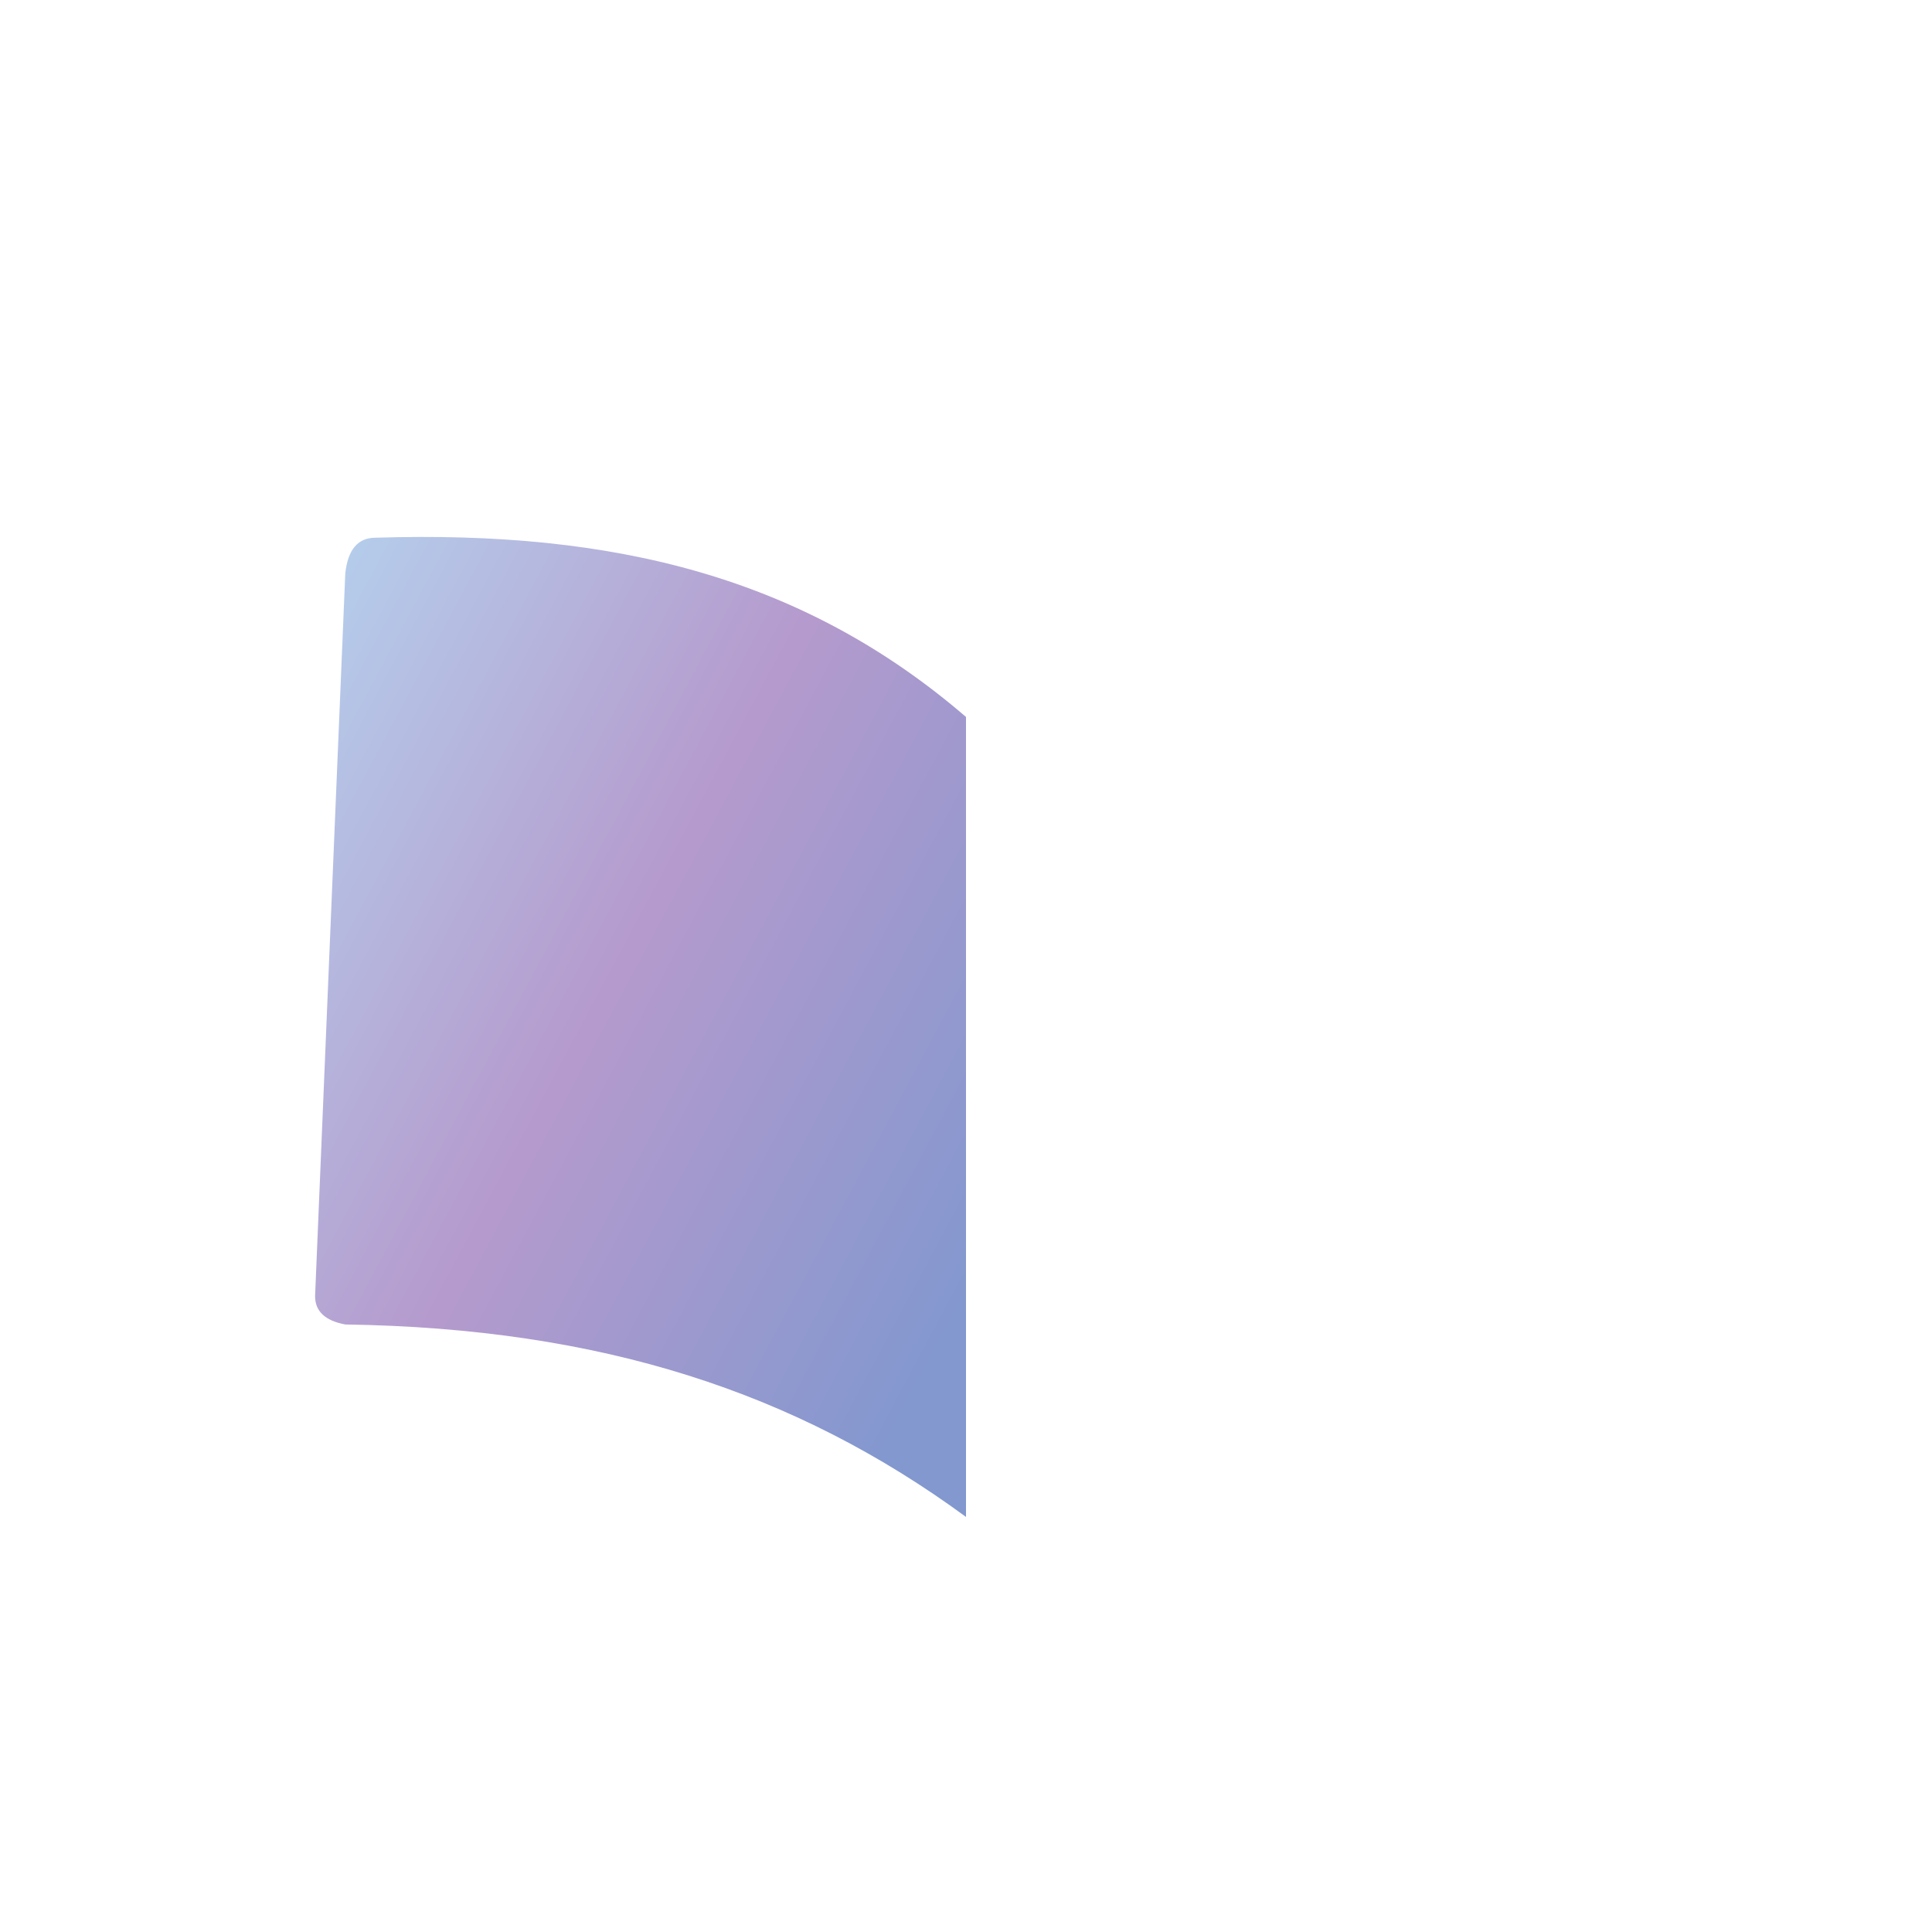
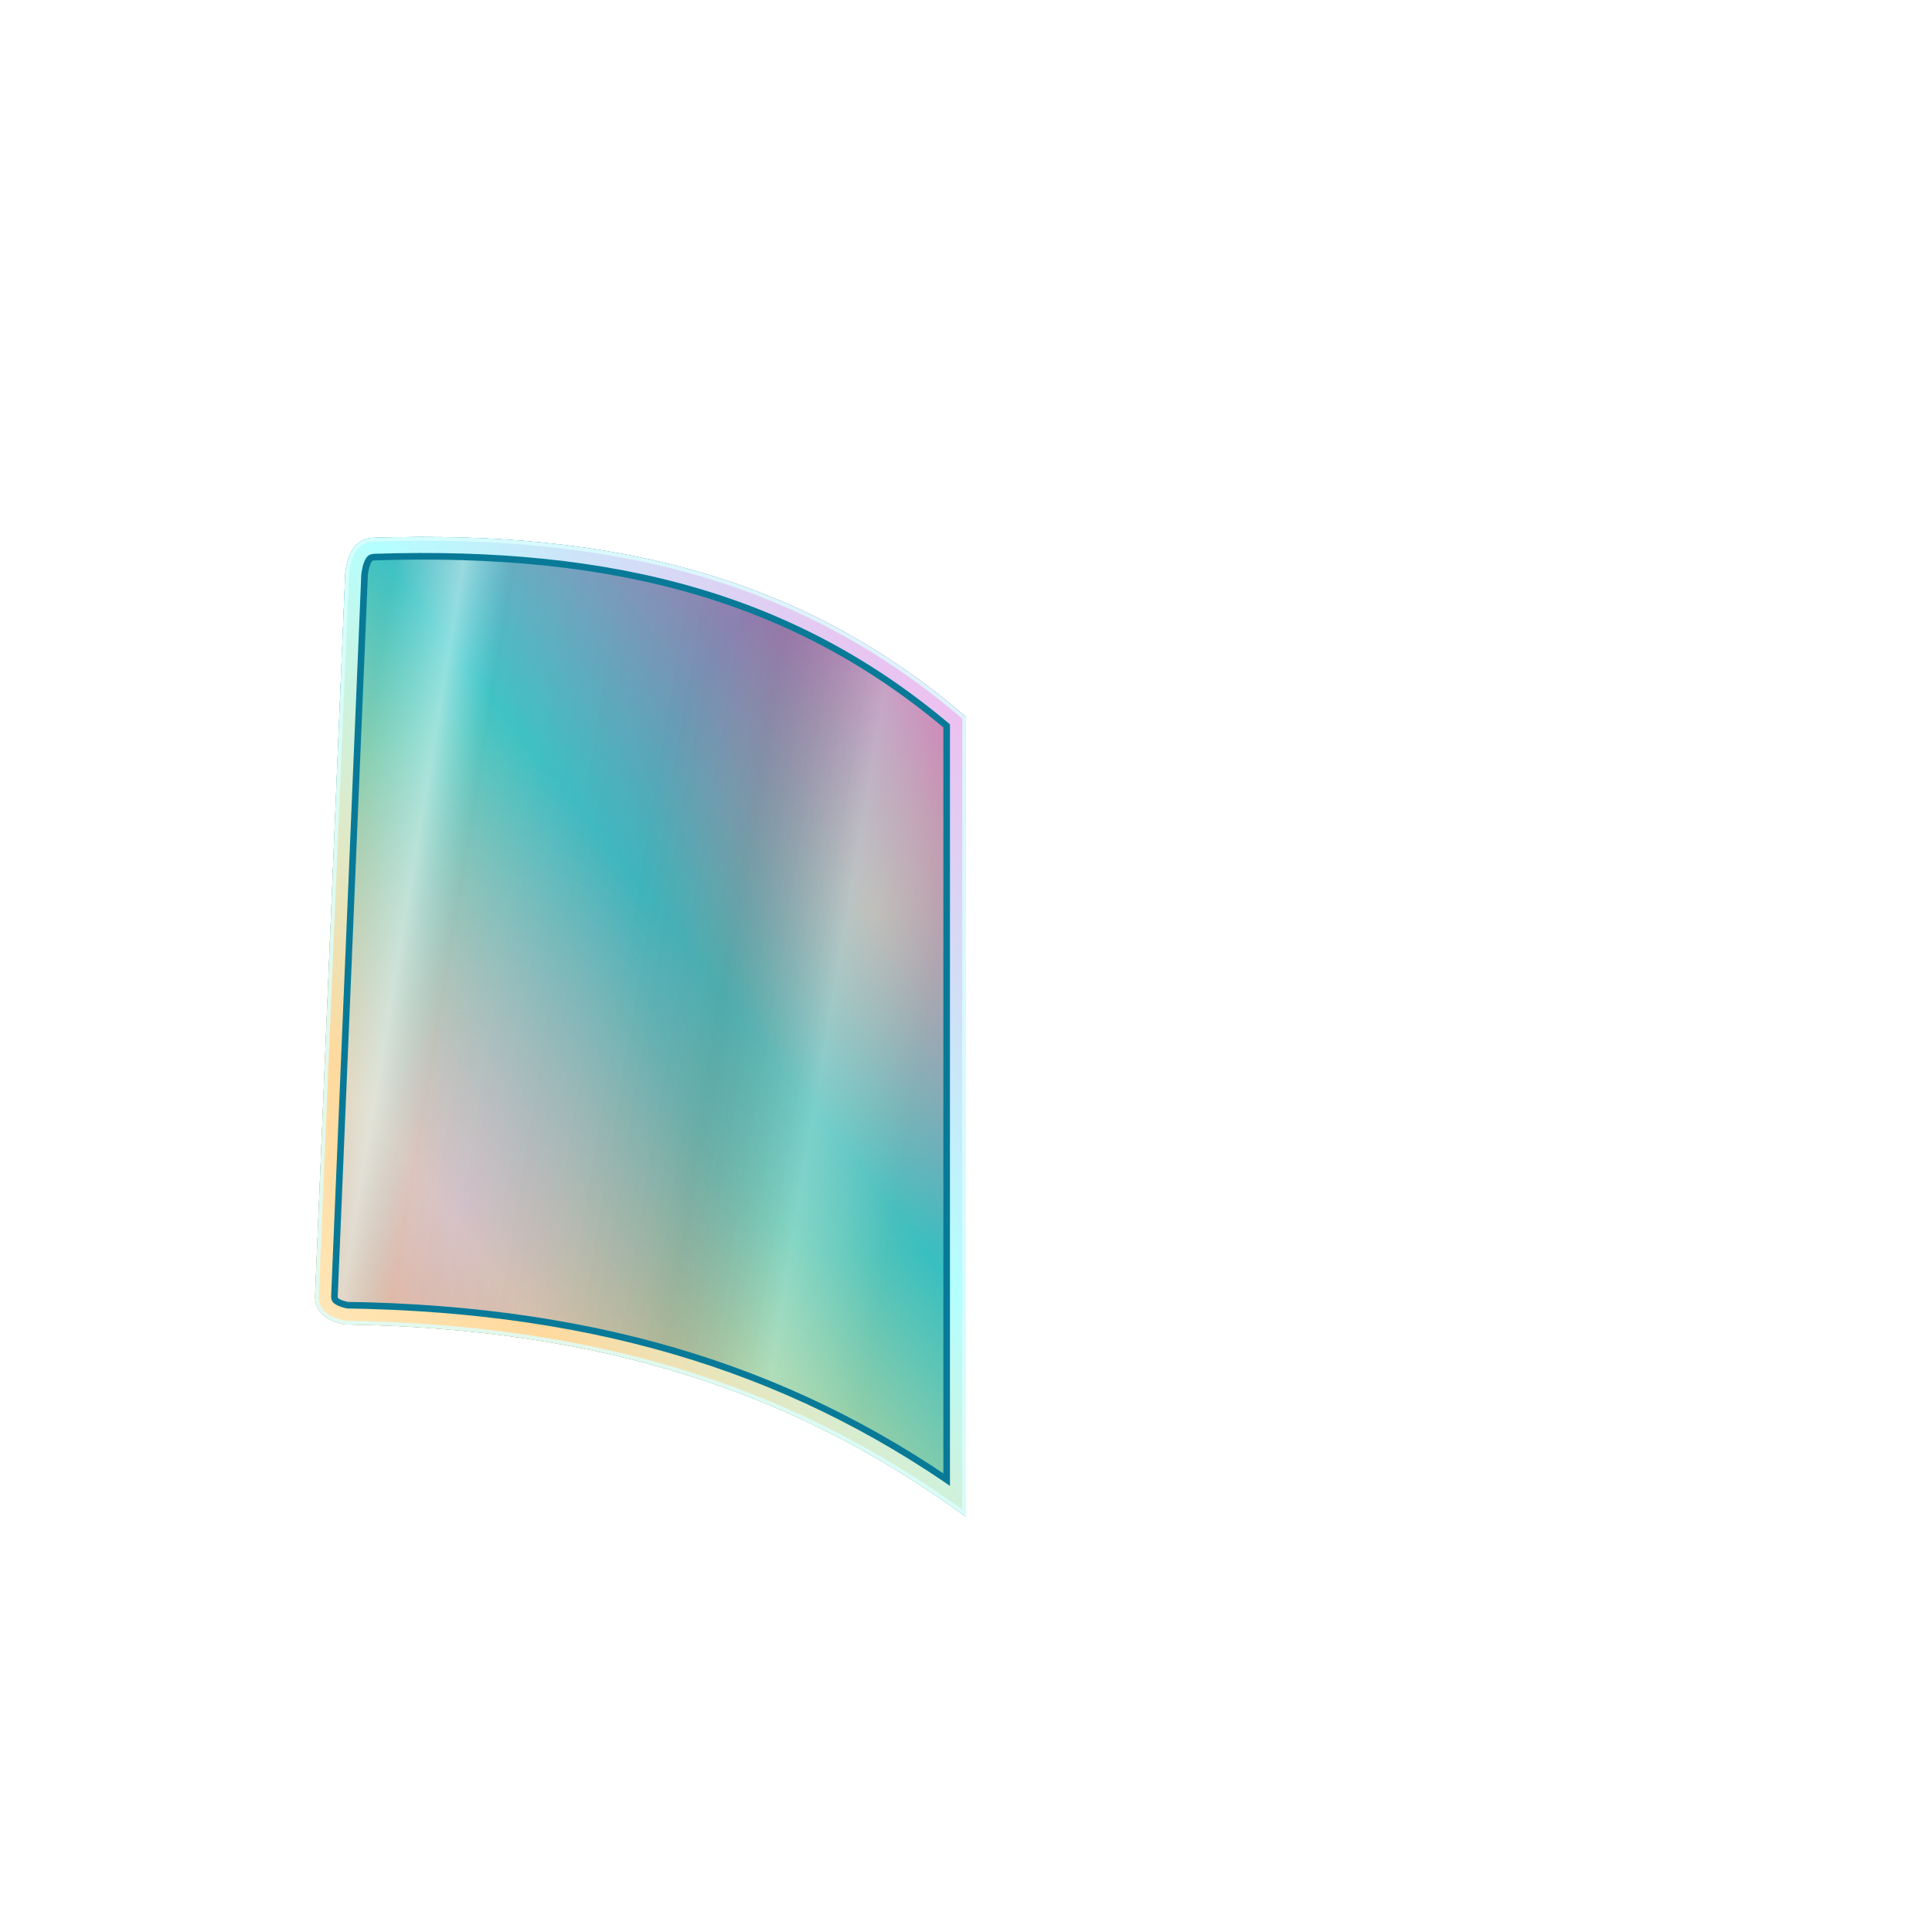
<svg xmlns="http://www.w3.org/2000/svg" width="1024" height="1024" viewBox="0 0 1024 1024">
  <defs>
-     <linearGradient id="glass" x1="0%" y1="0%" x2="100%" y2="80%">
-       <stop offset="0.000" stop-color="#b5d0ed" />
-       <stop offset="0.500" stop-color="#b59acd" />
-       <stop offset="1.000" stop-color="#8298cf" />
+     <linearGradient id="body" x1="0" y1="1" x2="0.85" y2="0">
+       <stop offset="0" stop-color="#ff9b4c" />
+       <stop offset="0.28" stop-color="#ffe08b" />
+       <stop offset="0.62" stop-color="#39bfc0" />
+       <stop offset="1" stop-color="#db64b5" />
    </linearGradient>
+     <radialGradient id="violet" cx="0.22" cy="0.68" r="0.48">
+       <stop stop-color="#bba0ff" stop-opacity="0.50" />
+       <stop offset="1" stop-color="#9b73df" stop-opacity="0" />
+     </radialGradient>
+     <radialGradient id="peach" cx="0.86" cy="0.38" r="0.36">
+       <stop stop-color="#ffca9c" stop-opacity="0.50" />
+       <stop offset="1" stop-color="#ffbba0" stop-opacity="0" />
+     </radialGradient>
+     <linearGradient id="shine" x1="0" y1="0" x2="1" y2="0.25">
+       <stop offset="0" stop-color="#a9ffff" stop-opacity="0" />
+       <stop offset="0.12" stop-color="#caffff" stop-opacity="0.05" />
+       <stop offset="0.22" stop-color="#dfffff" stop-opacity="0.6" />
+       <stop offset="0.29" stop-color="#9ff3ff" stop-opacity="0.08" />
+       <stop offset="0.7" stop-color="#002f49" stop-opacity="0.16" />
+       <stop offset="0.86" stop-color="#c7ffff" stop-opacity="0.3" />
+       <stop offset="1" stop-color="#baffff" stop-opacity="0" />
+     </linearGradient>
+     <linearGradient id="rim" x1="0" y1="1" x2="0.85" y2="0">
+       <stop offset="0" stop-color="#fff1ca" />
+       <stop offset="0.28" stop-color="#ffd99d" />
+       <stop offset="0.62" stop-color="#b4ffff" />
+       <stop offset="1" stop-color="#f3b9ee" />
+     </linearGradient>
+     <clipPath id="shape">
+       <path fill-rule="evenodd" clip-rule="evenodd" d="M512 380 C426 306 326 281 199 285 Q185 285 183 304 L167 687 Q167 699 183 702 C319 704 422 738 512 804 Z" />
+     </clipPath>
  </defs>
-   <path fill="url(#glass)" fill-rule="evenodd" d="M512 380 C426 306 326 281 199 285 Q185 285 183 304 L167 687 Q167 699 183 702 C319 704 422 738 512 804 Z" />
+   <path fill="url(#body)" fill-rule="evenodd" d="M512 380 C426 306 326 281 199 285 Q185 285 183 304 L167 687 Q167 699 183 702 C319 704 422 738 512 804 Z" />
+   <path fill="url(#violet)" fill-rule="evenodd" d="M512 380 C426 306 326 281 199 285 Q185 285 183 304 L167 687 Q167 699 183 702 C319 704 422 738 512 804 Z" />
+   <path fill="url(#peach)" fill-rule="evenodd" d="M512 380 C426 306 326 281 199 285 Q185 285 183 304 L167 687 Q167 699 183 702 C319 704 422 738 512 804 Z" />
+   <path fill="url(#shine)" opacity="0.85" fill-rule="evenodd" d="M512 380 C426 306 326 281 199 285 Q185 285 183 304 L167 687 Q167 699 183 702 C319 704 422 738 512 804 Z" />
+   <g clip-path="url(#shape)">
+     <path fill="none" stroke="#087a98" stroke-width="24" d="M512 380 C426 306 326 281 199 285 Q185 285 183 304 L167 687 Q167 699 183 702 C319 704 422 738 512 804 Z" />
+     <path fill="none" stroke="url(#rim)" stroke-width="17" d="M512 380 C426 306 326 281 199 285 Q185 285 183 304 L167 687 Q167 699 183 702 C319 704 422 738 512 804 Z" />
+     <path fill="none" stroke="#dcffff" stroke-opacity="0.8" stroke-width="4" d="M512 380 C426 306 326 281 199 285 Q185 285 183 304 L167 687 Q167 699 183 702 C319 704 422 738 512 804 Z" />
+   </g>
</svg>
